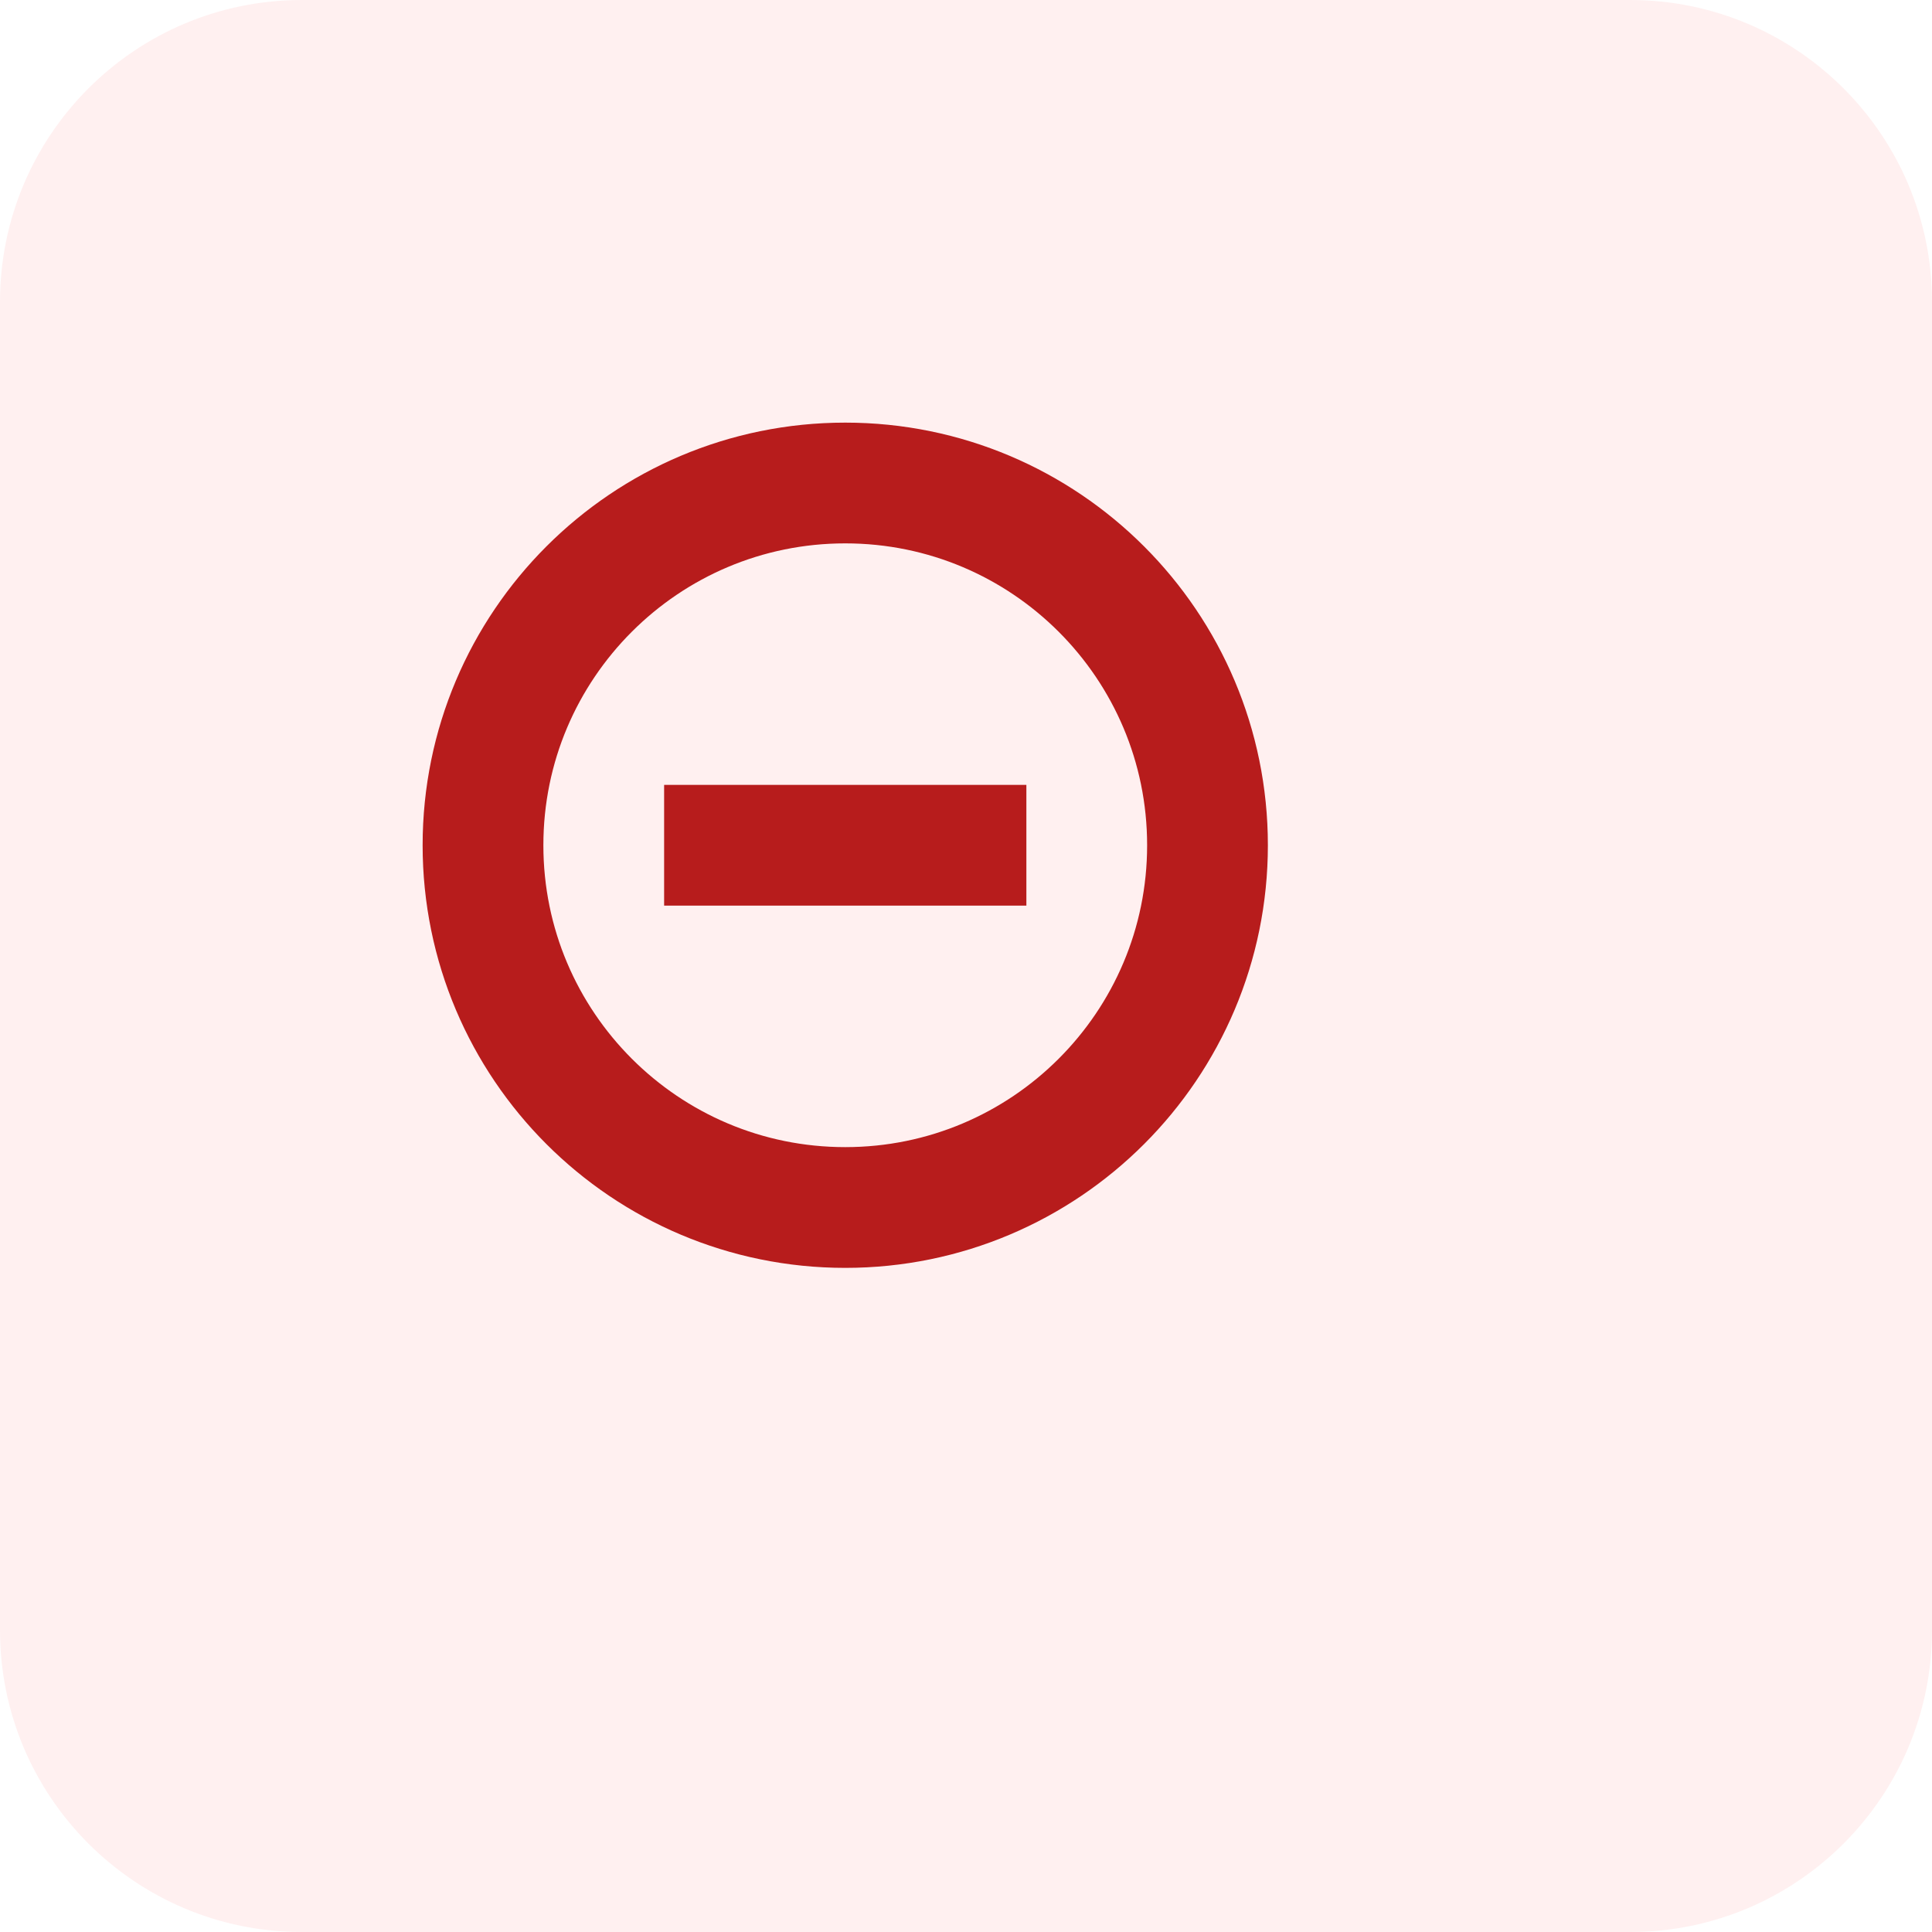
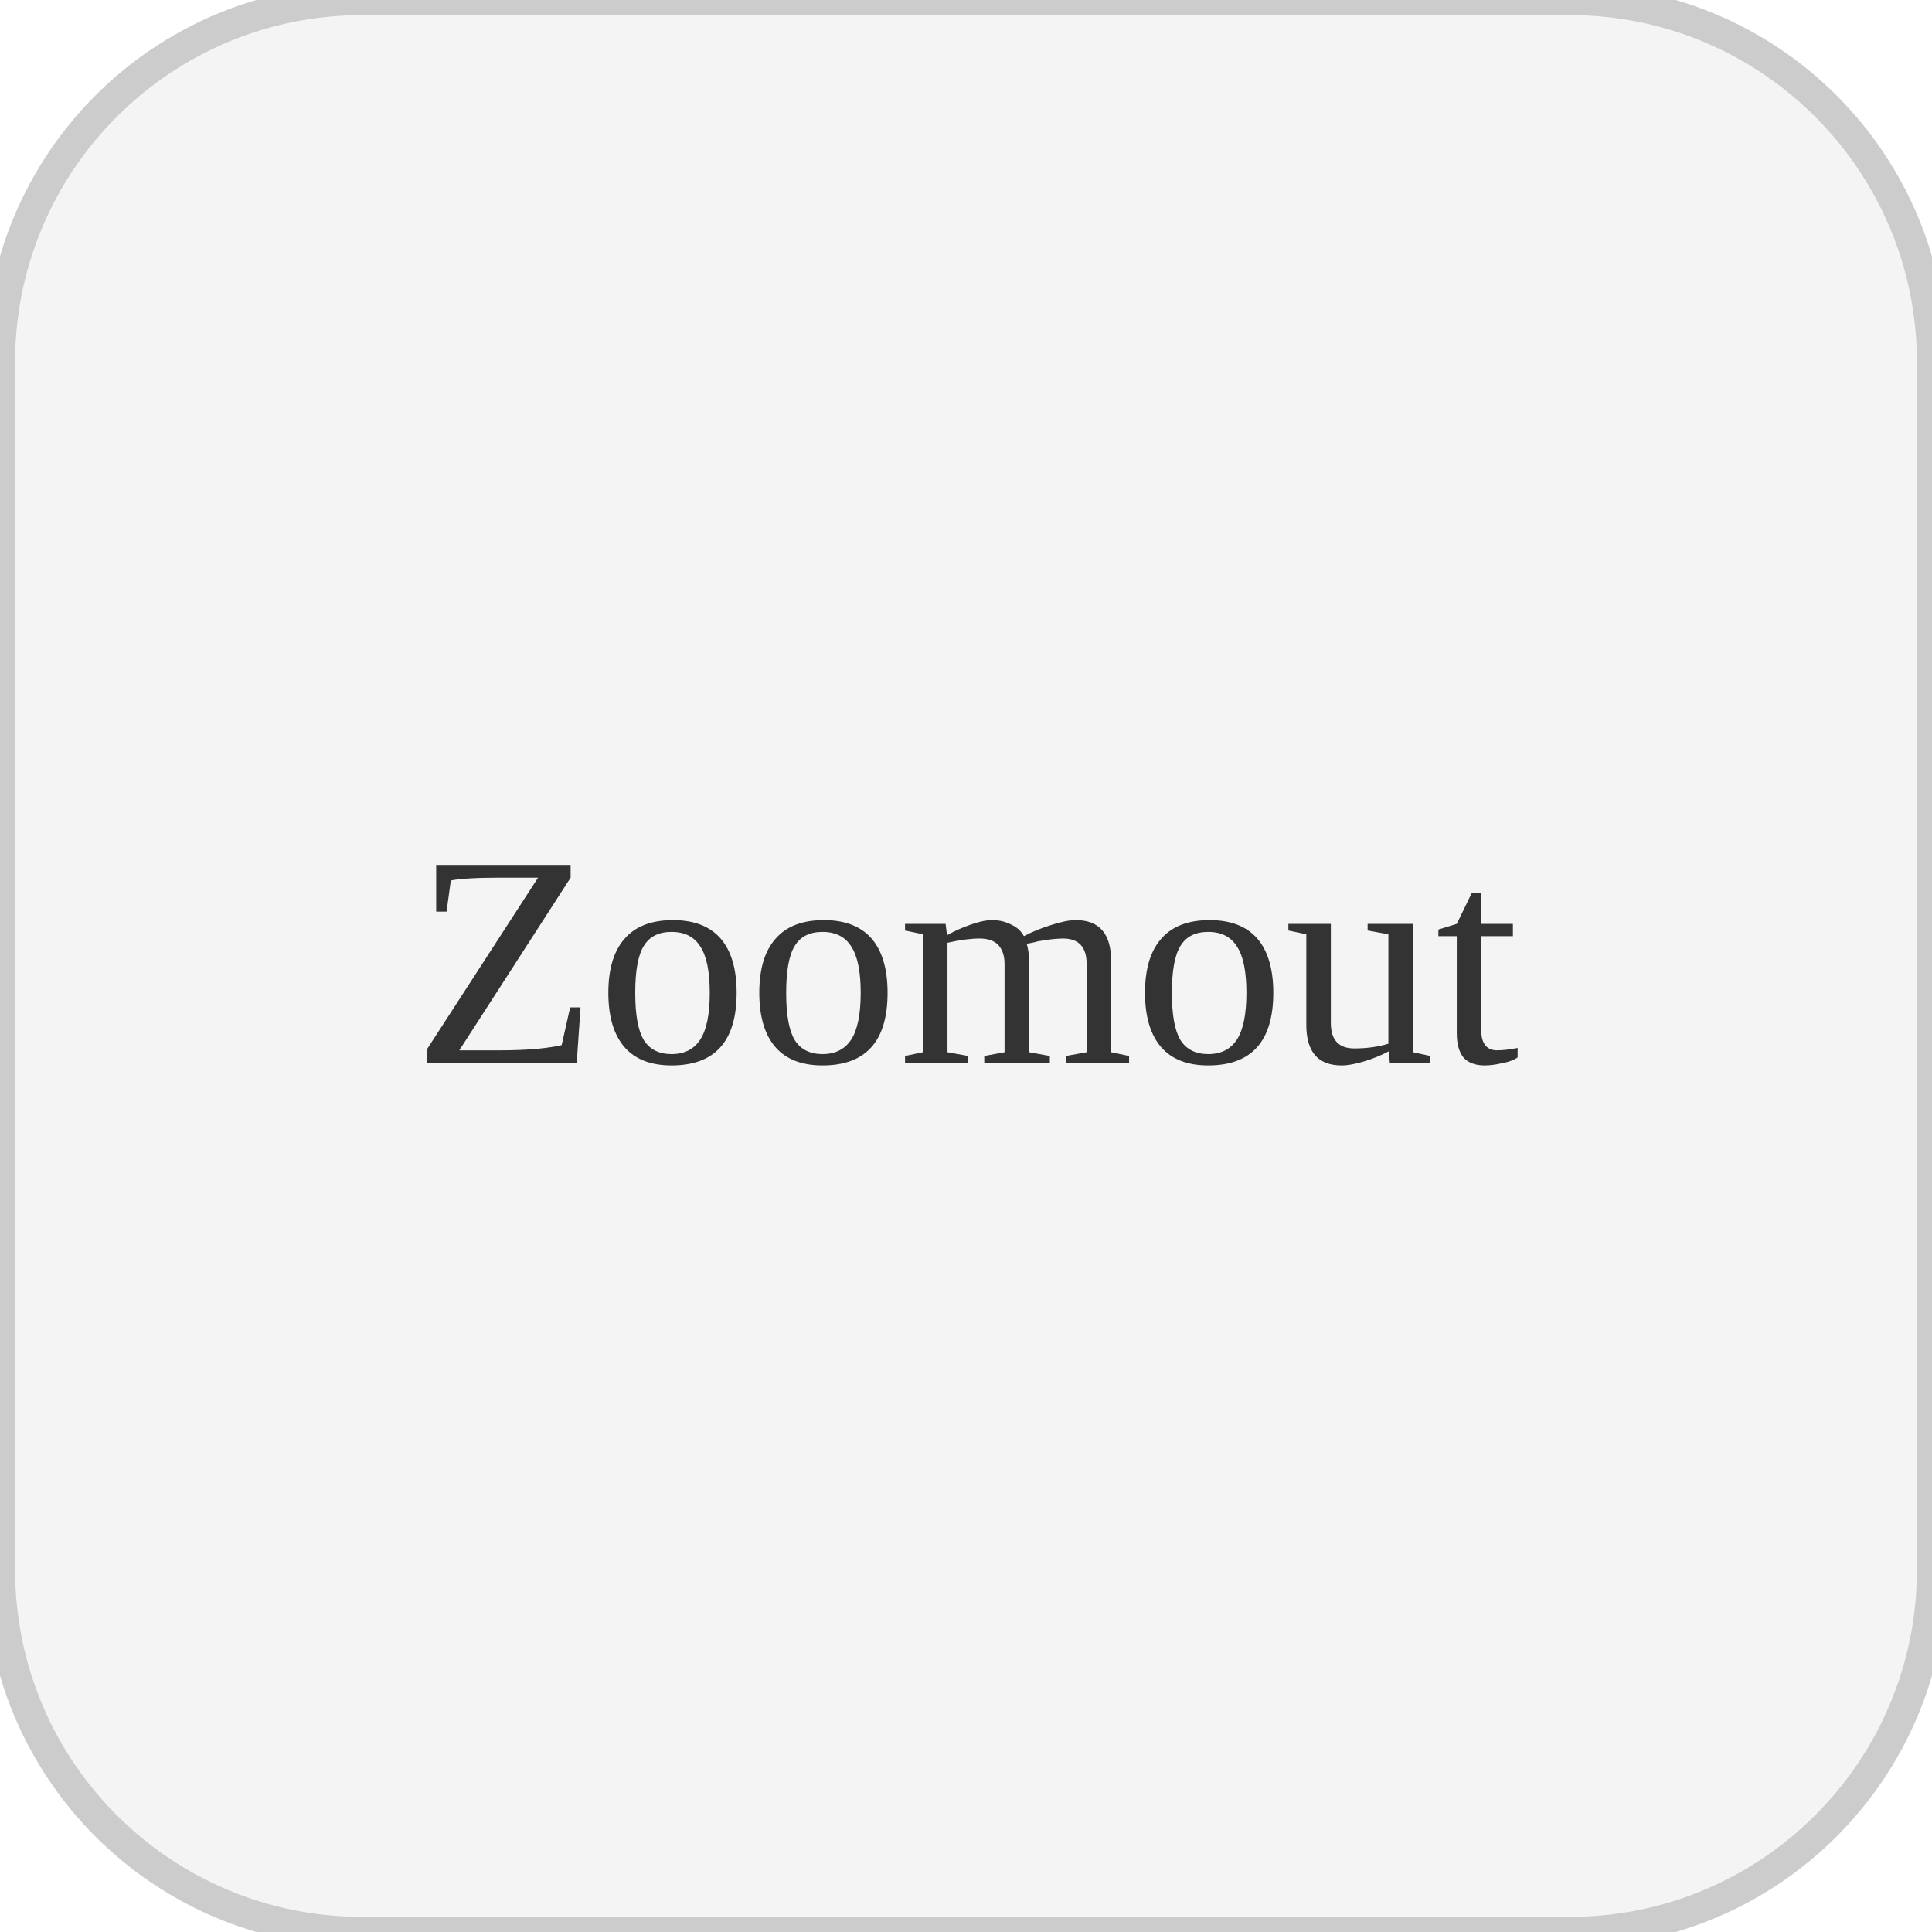
- <svg xmlns="http://www.w3.org/2000/svg" width="32" height="32" viewBox="0 0 64 64">
-   <rect width="64" height="64" rx="10" ry="10" fill="#fff0f0" />
-   <circle cx="28" cy="28" r="12" stroke="#b71c1c" stroke-width="4" fill="none" />
-   <line x1="22" y1="28" x2="34" y2="28" stroke="#b71c1c" stroke-width="4" />
+ <svg xmlns="http://www.w3.org/2000/svg" width="64" height="64" viewBox="0 0 64 64">
+   <rect width="64" height="64" rx="12" ry="12" fill="#f4f4f4" stroke="#ccc" />
+   <text x="50%" y="55%" font-size="10" text-anchor="middle" fill="#333">Zoomout</text>
</svg>
